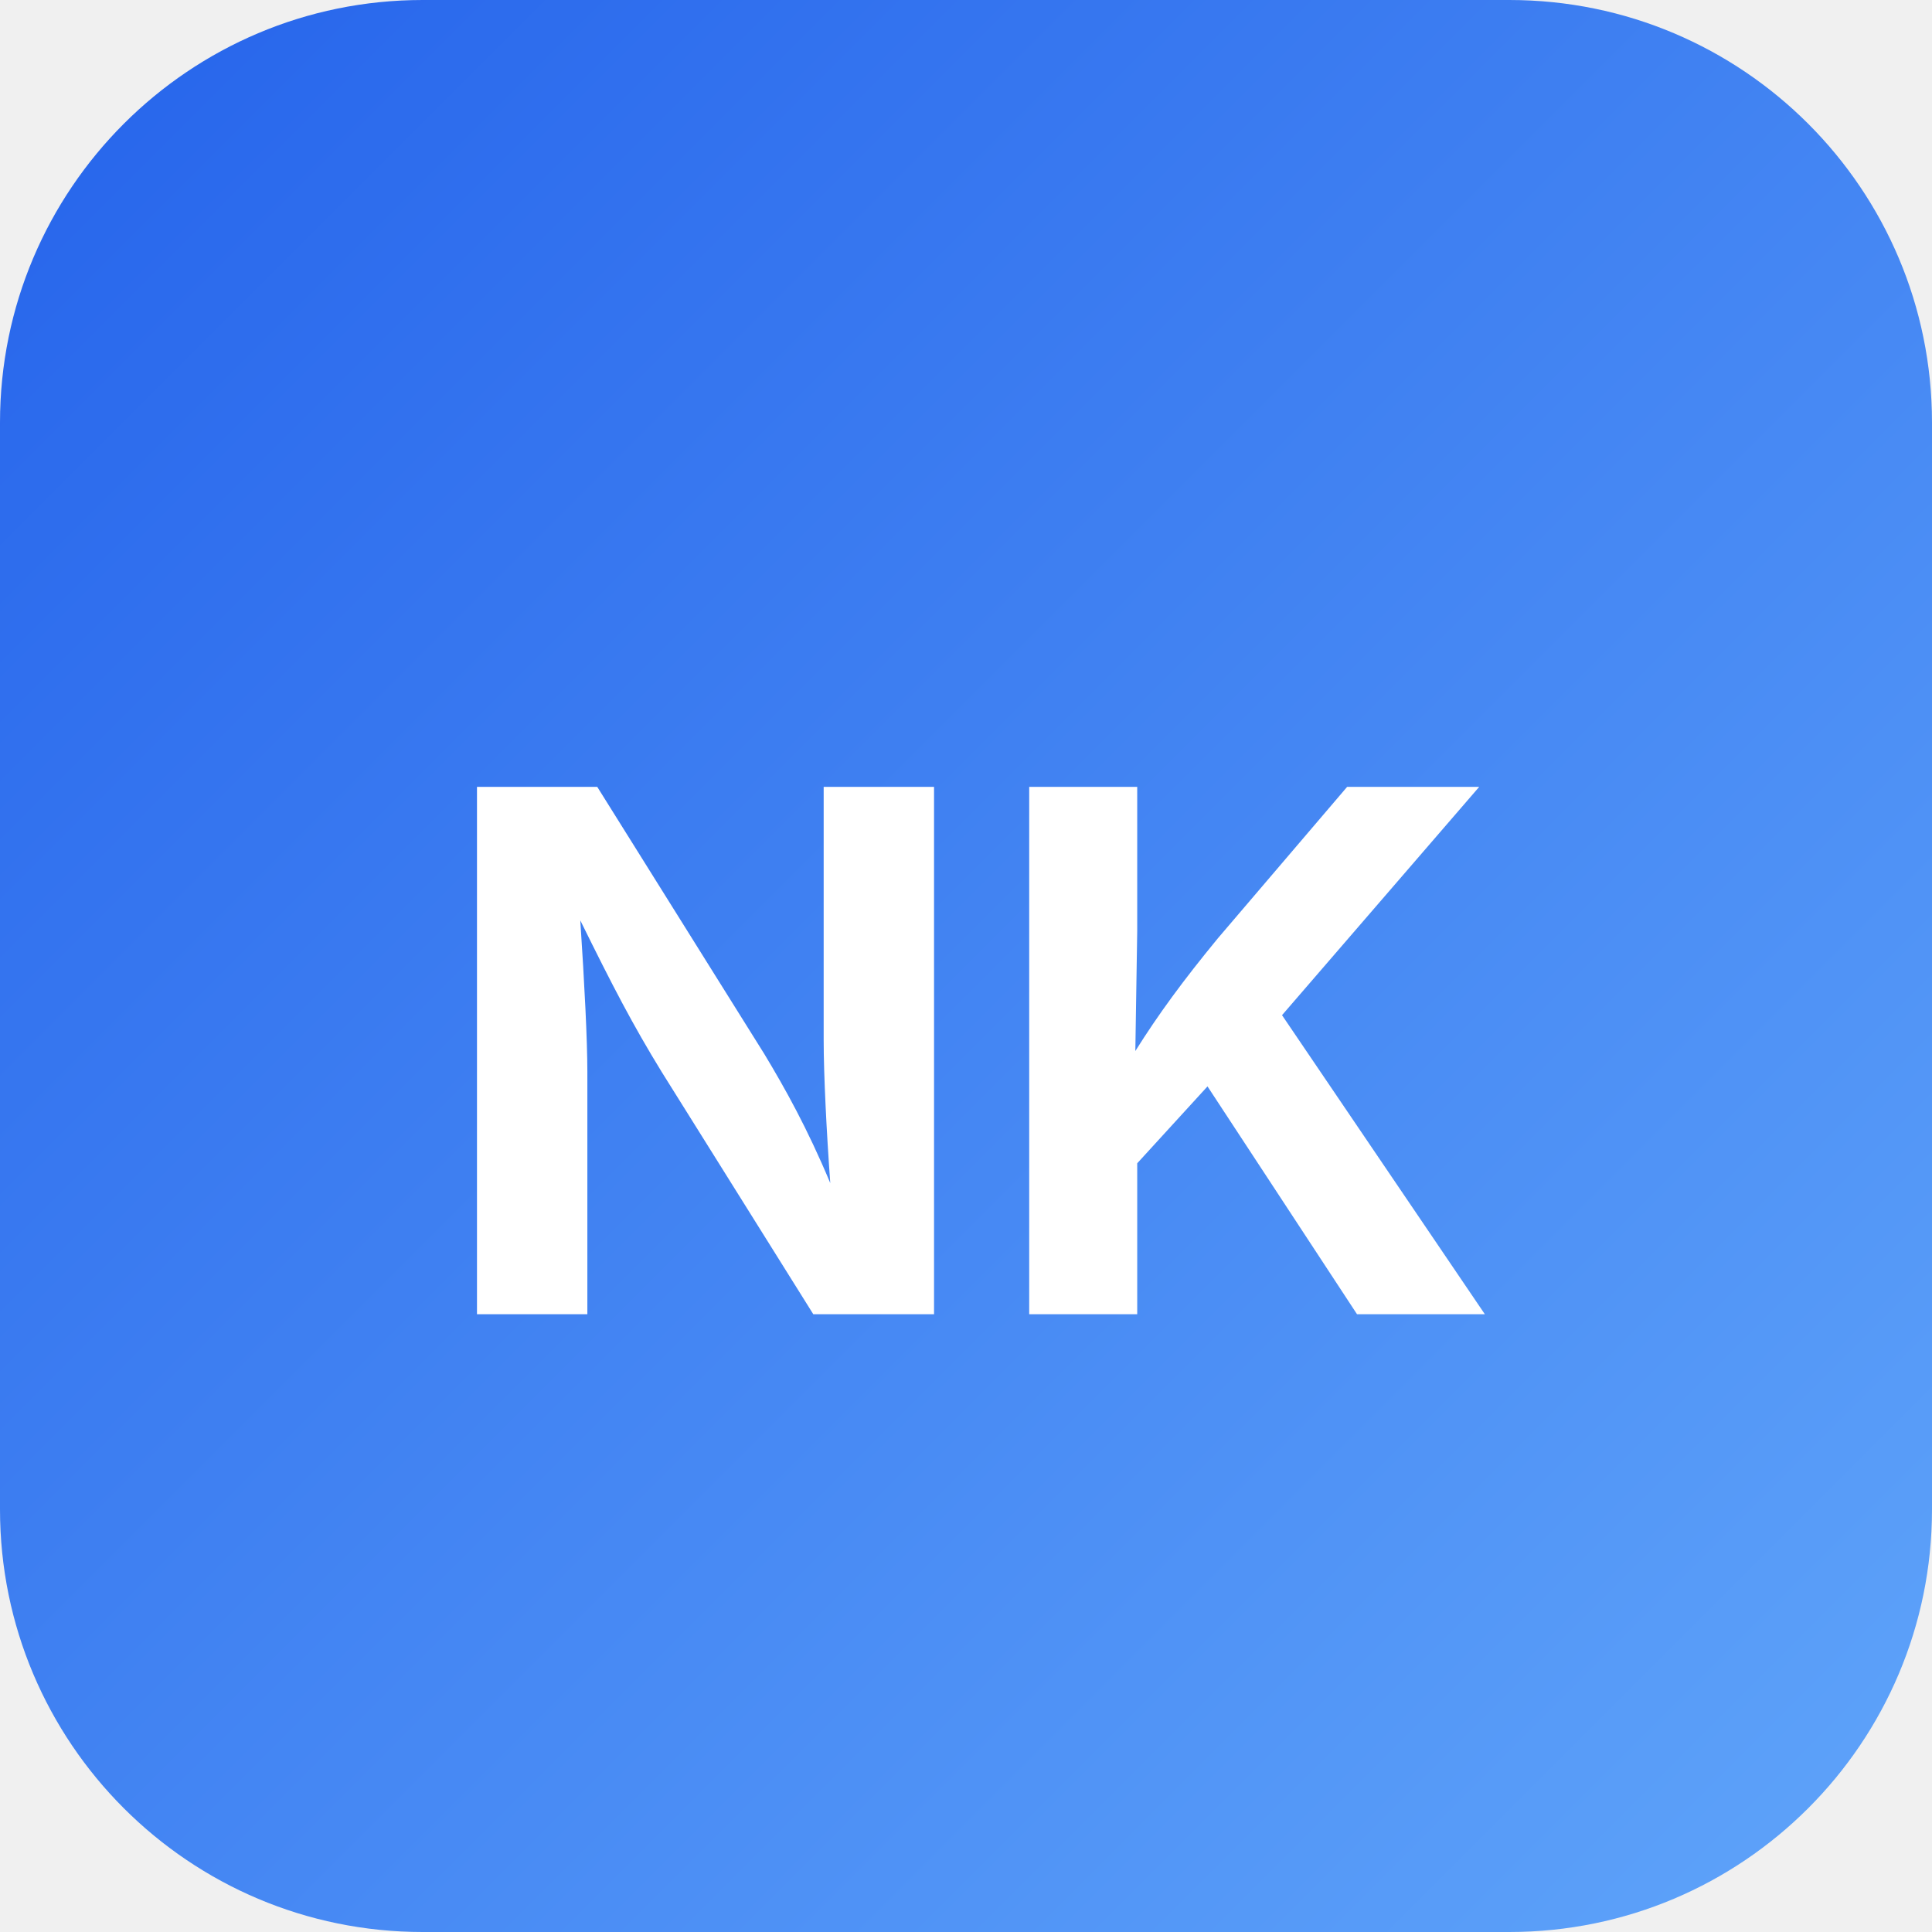
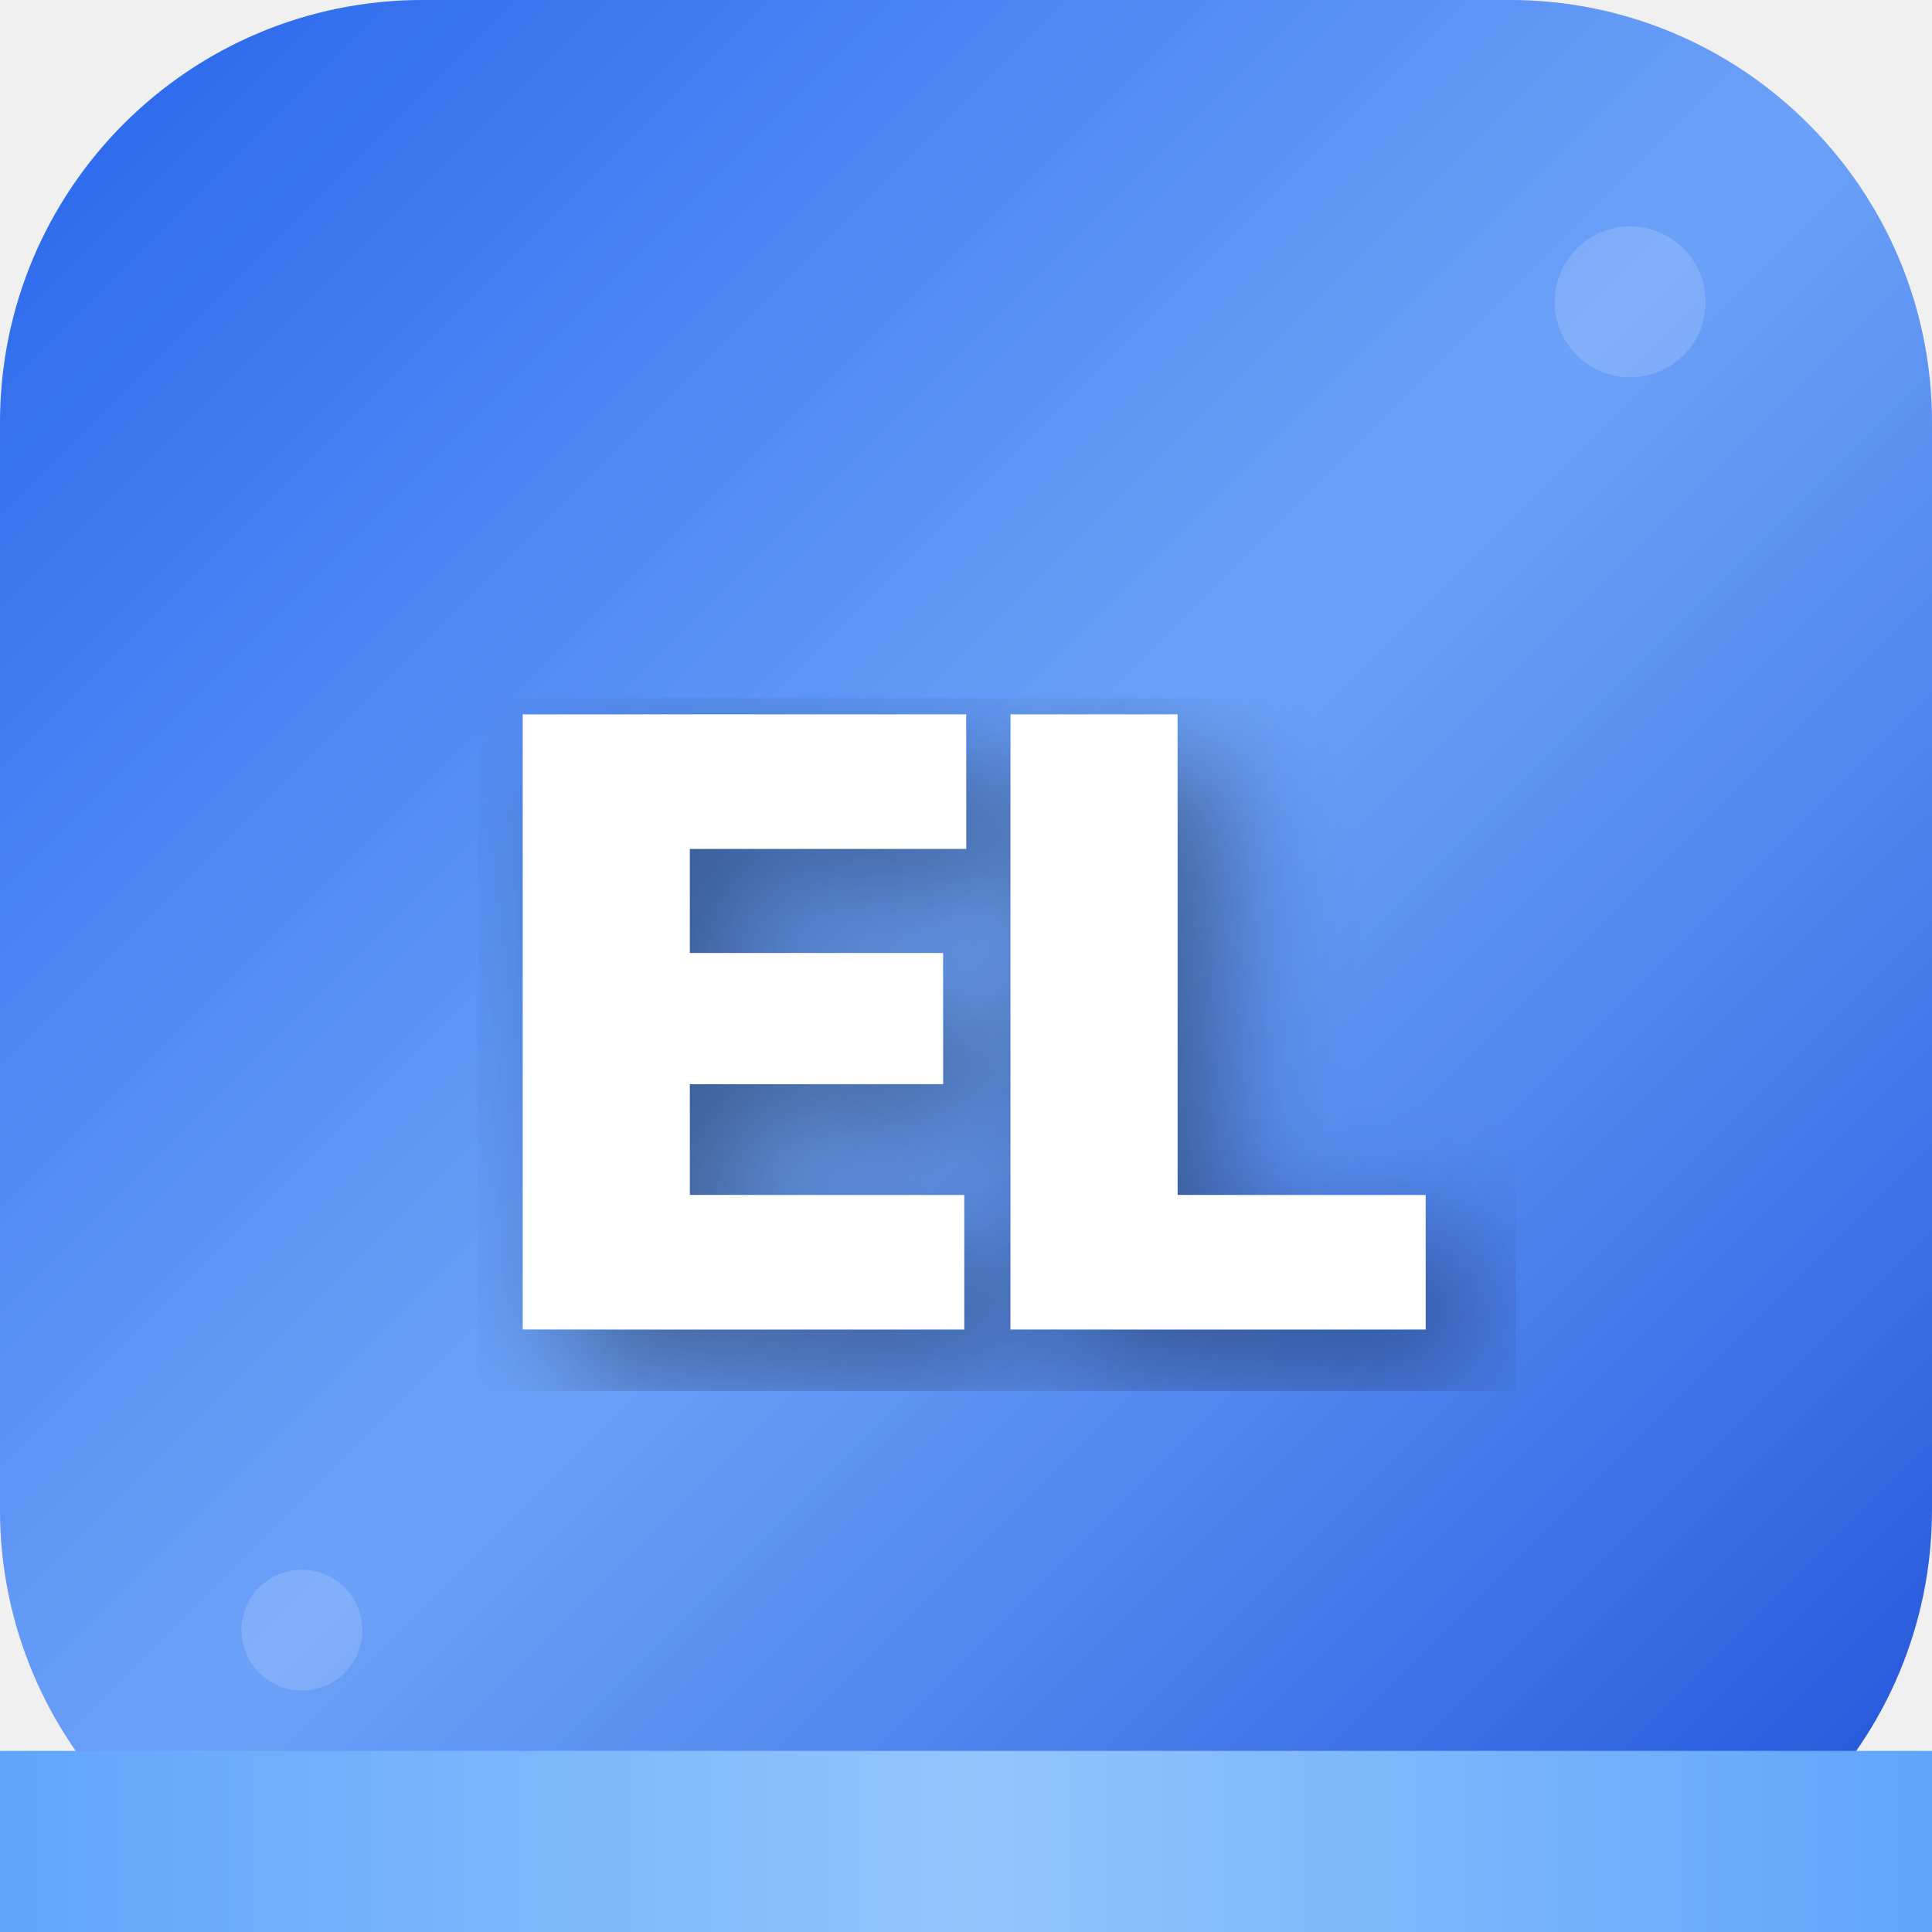
<svg xmlns="http://www.w3.org/2000/svg" viewBox="0 0 64 64" fill="none">
  <defs>
    <linearGradient id="bgGradient" x1="0%" y1="0%" x2="100%" y2="100%">
      <stop offset="0%" style="stop-color:#2563eb" />
+       <stop offset="50%" style="stop-color:#3b82f6" />
+       <stop offset="100%" style="stop-color:#1d4ed8" />
+     </linearGradient>
+     <linearGradient id="shine" x1="0%" y1="0%" x2="100%" y2="100%">
+       <stop offset="0%" style="stop-color:#ffffff;stop-opacity:0" />
+       <stop offset="50%" style="stop-color:#ffffff;stop-opacity:0.25" />
+       <stop offset="100%" style="stop-color:#ffffff;stop-opacity:0" />
+     </linearGradient>
+     <linearGradient id="accentBar" x1="0%" y1="0%" x2="100%" y2="0%">
+       <stop offset="0%" style="stop-color:#60a5fa" />
+       <stop offset="50%" style="stop-color:#93c5fd" />
      <stop offset="100%" style="stop-color:#60a5fa" />
    </linearGradient>
+     <filter id="shadow">
+       <feDropShadow dx="1.5" dy="1.5" stdDeviation="2" flood-opacity="0.4" />
+     </filter>
  </defs>
  <rect width="64" height="64" rx="14" fill="url(#bgGradient)" />
-   <text x="50%" y="54%" dominant-baseline="middle" text-anchor="middle" font-family="system-ui, -apple-system, sans-serif" font-size="24" font-weight="bold" fill="white">NK</text>
+   <rect width="64" height="64" rx="14" fill="url(#shine)" />
+   <circle cx="54" cy="10" r="2.5" fill="white" opacity="0.15" />
+   <circle cx="10" cy="54" r="2" fill="white" opacity="0.15" />
+   <text x="50%" y="52%" dominant-baseline="middle" text-anchor="middle" font-family="system-ui, -apple-system, sans-serif" font-size="28" font-weight="900" fill="white" filter="url(#shadow)" letter-spacing="-1">EL</text>
+   <rect x="0" y="58" width="64" height="6" fill="url(#accentBar)" rx="0 0 14 14" />
</svg>
